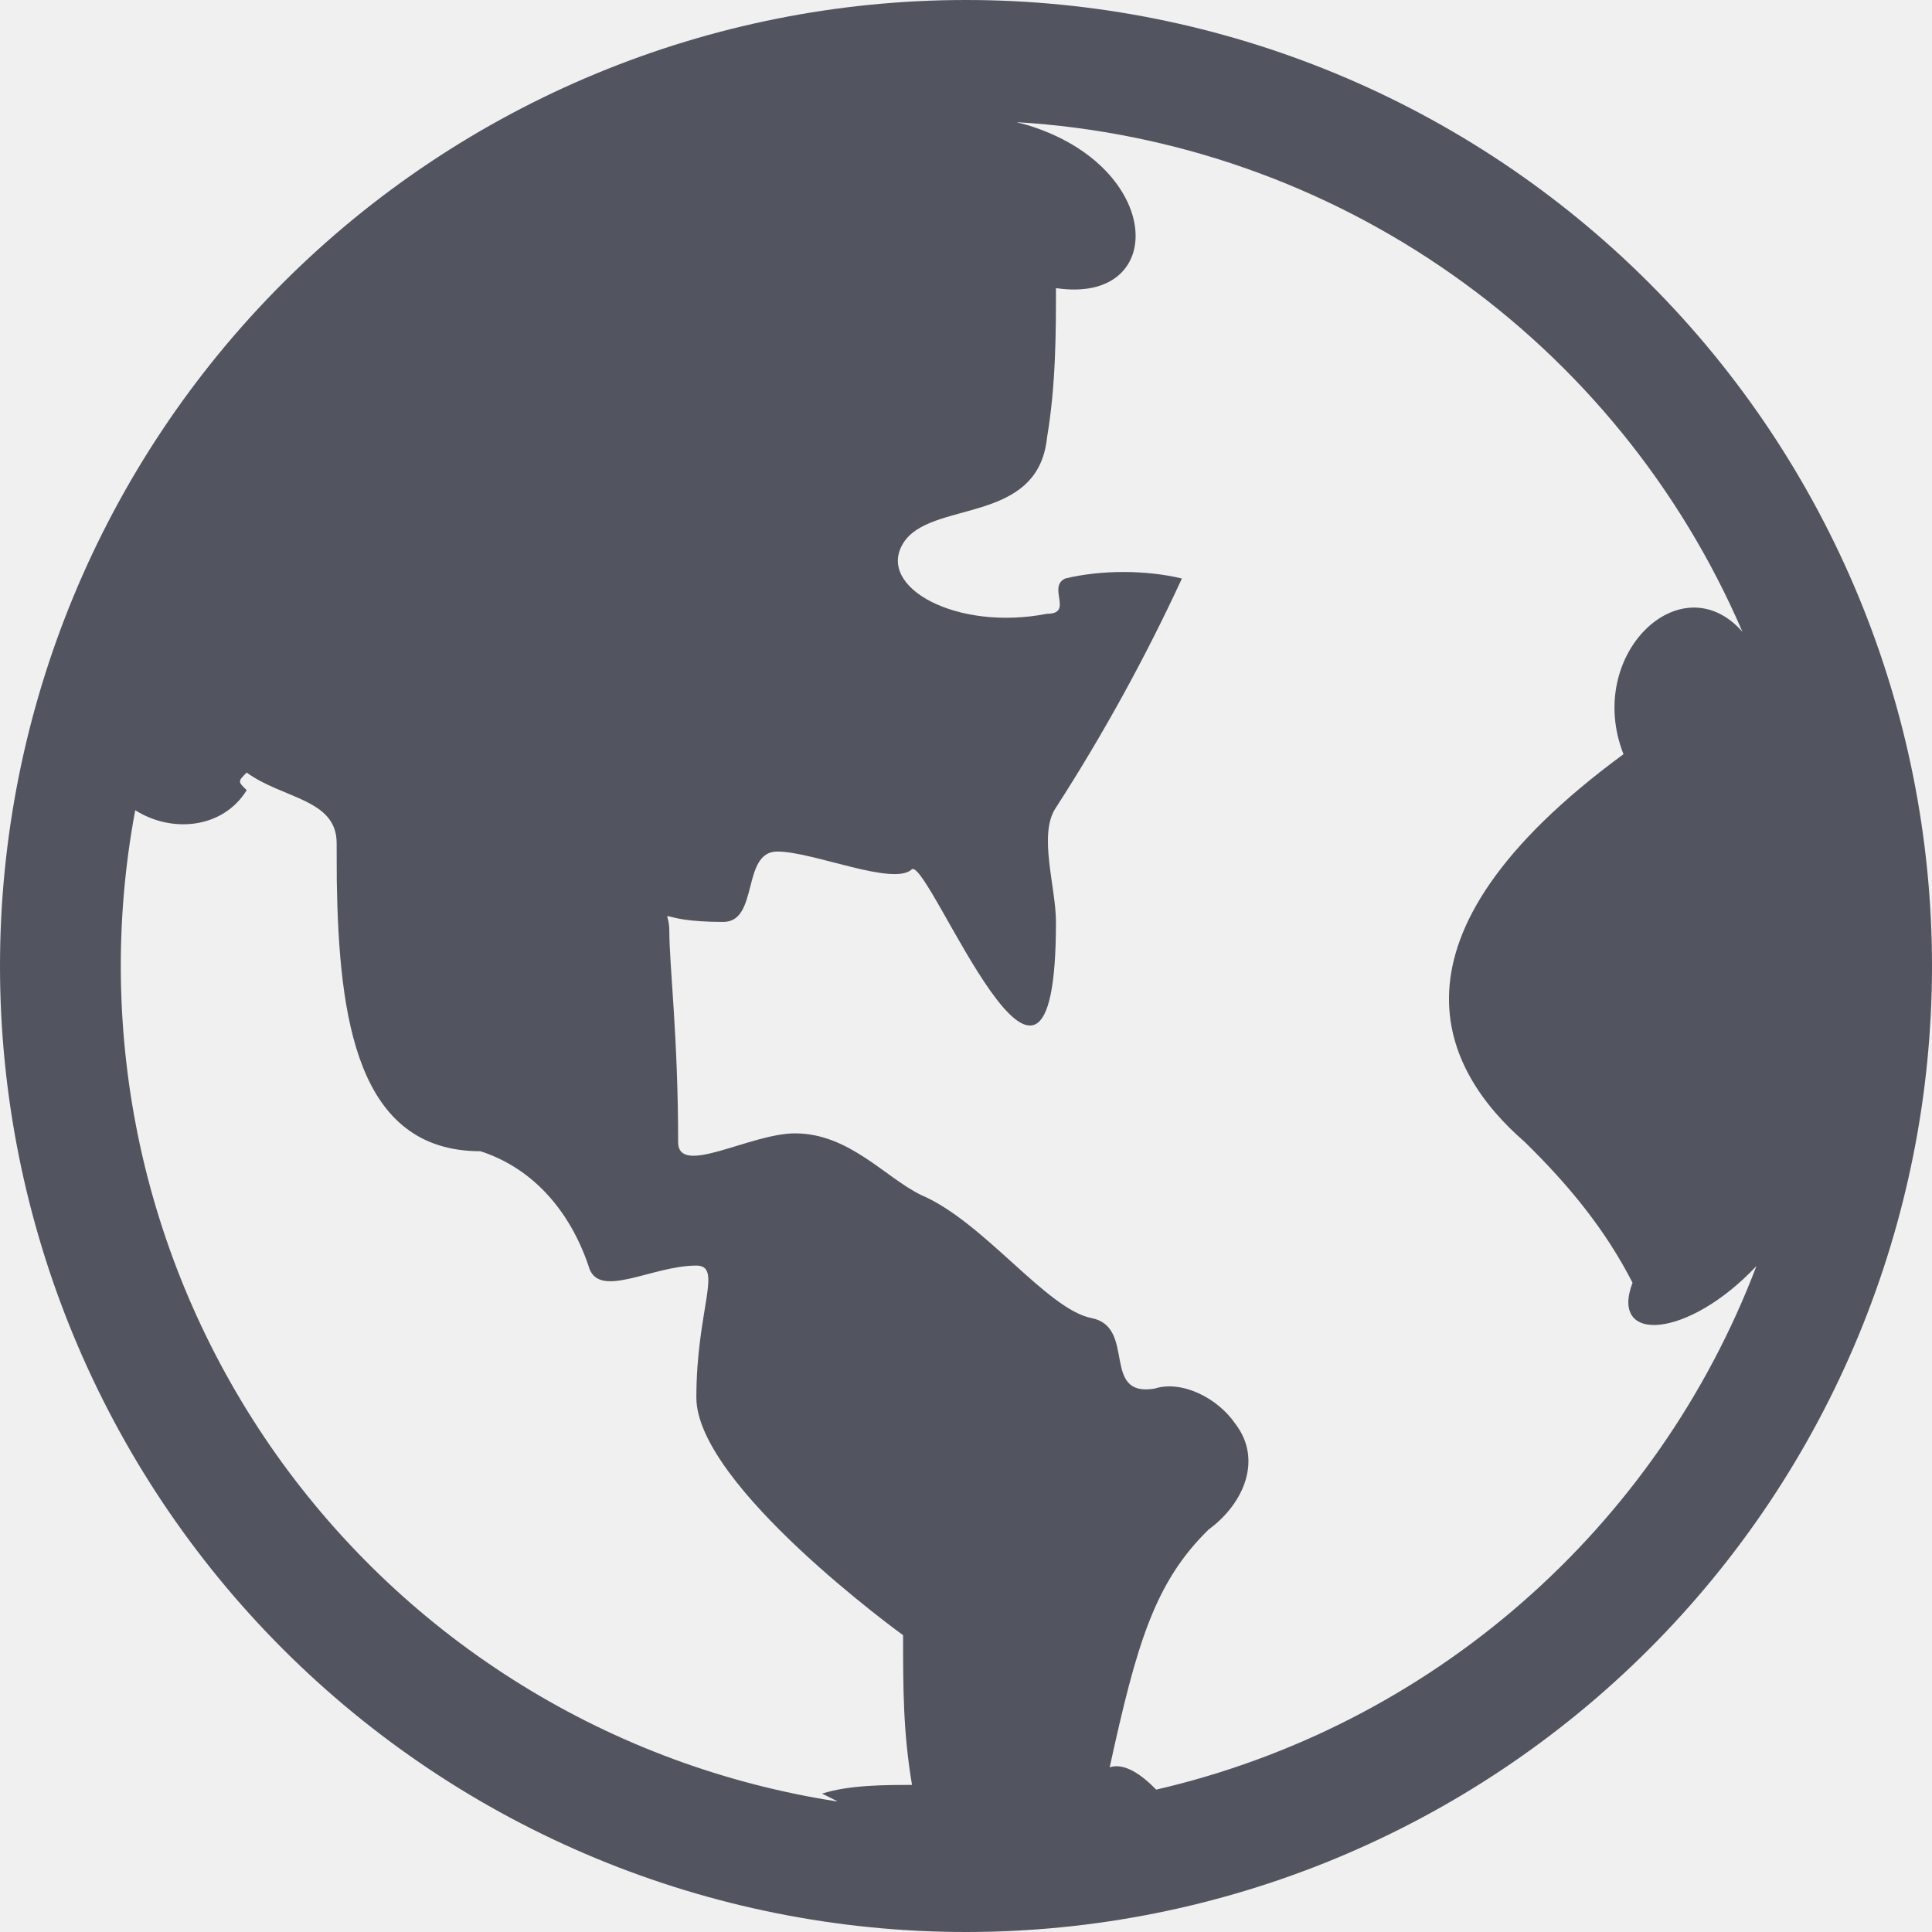
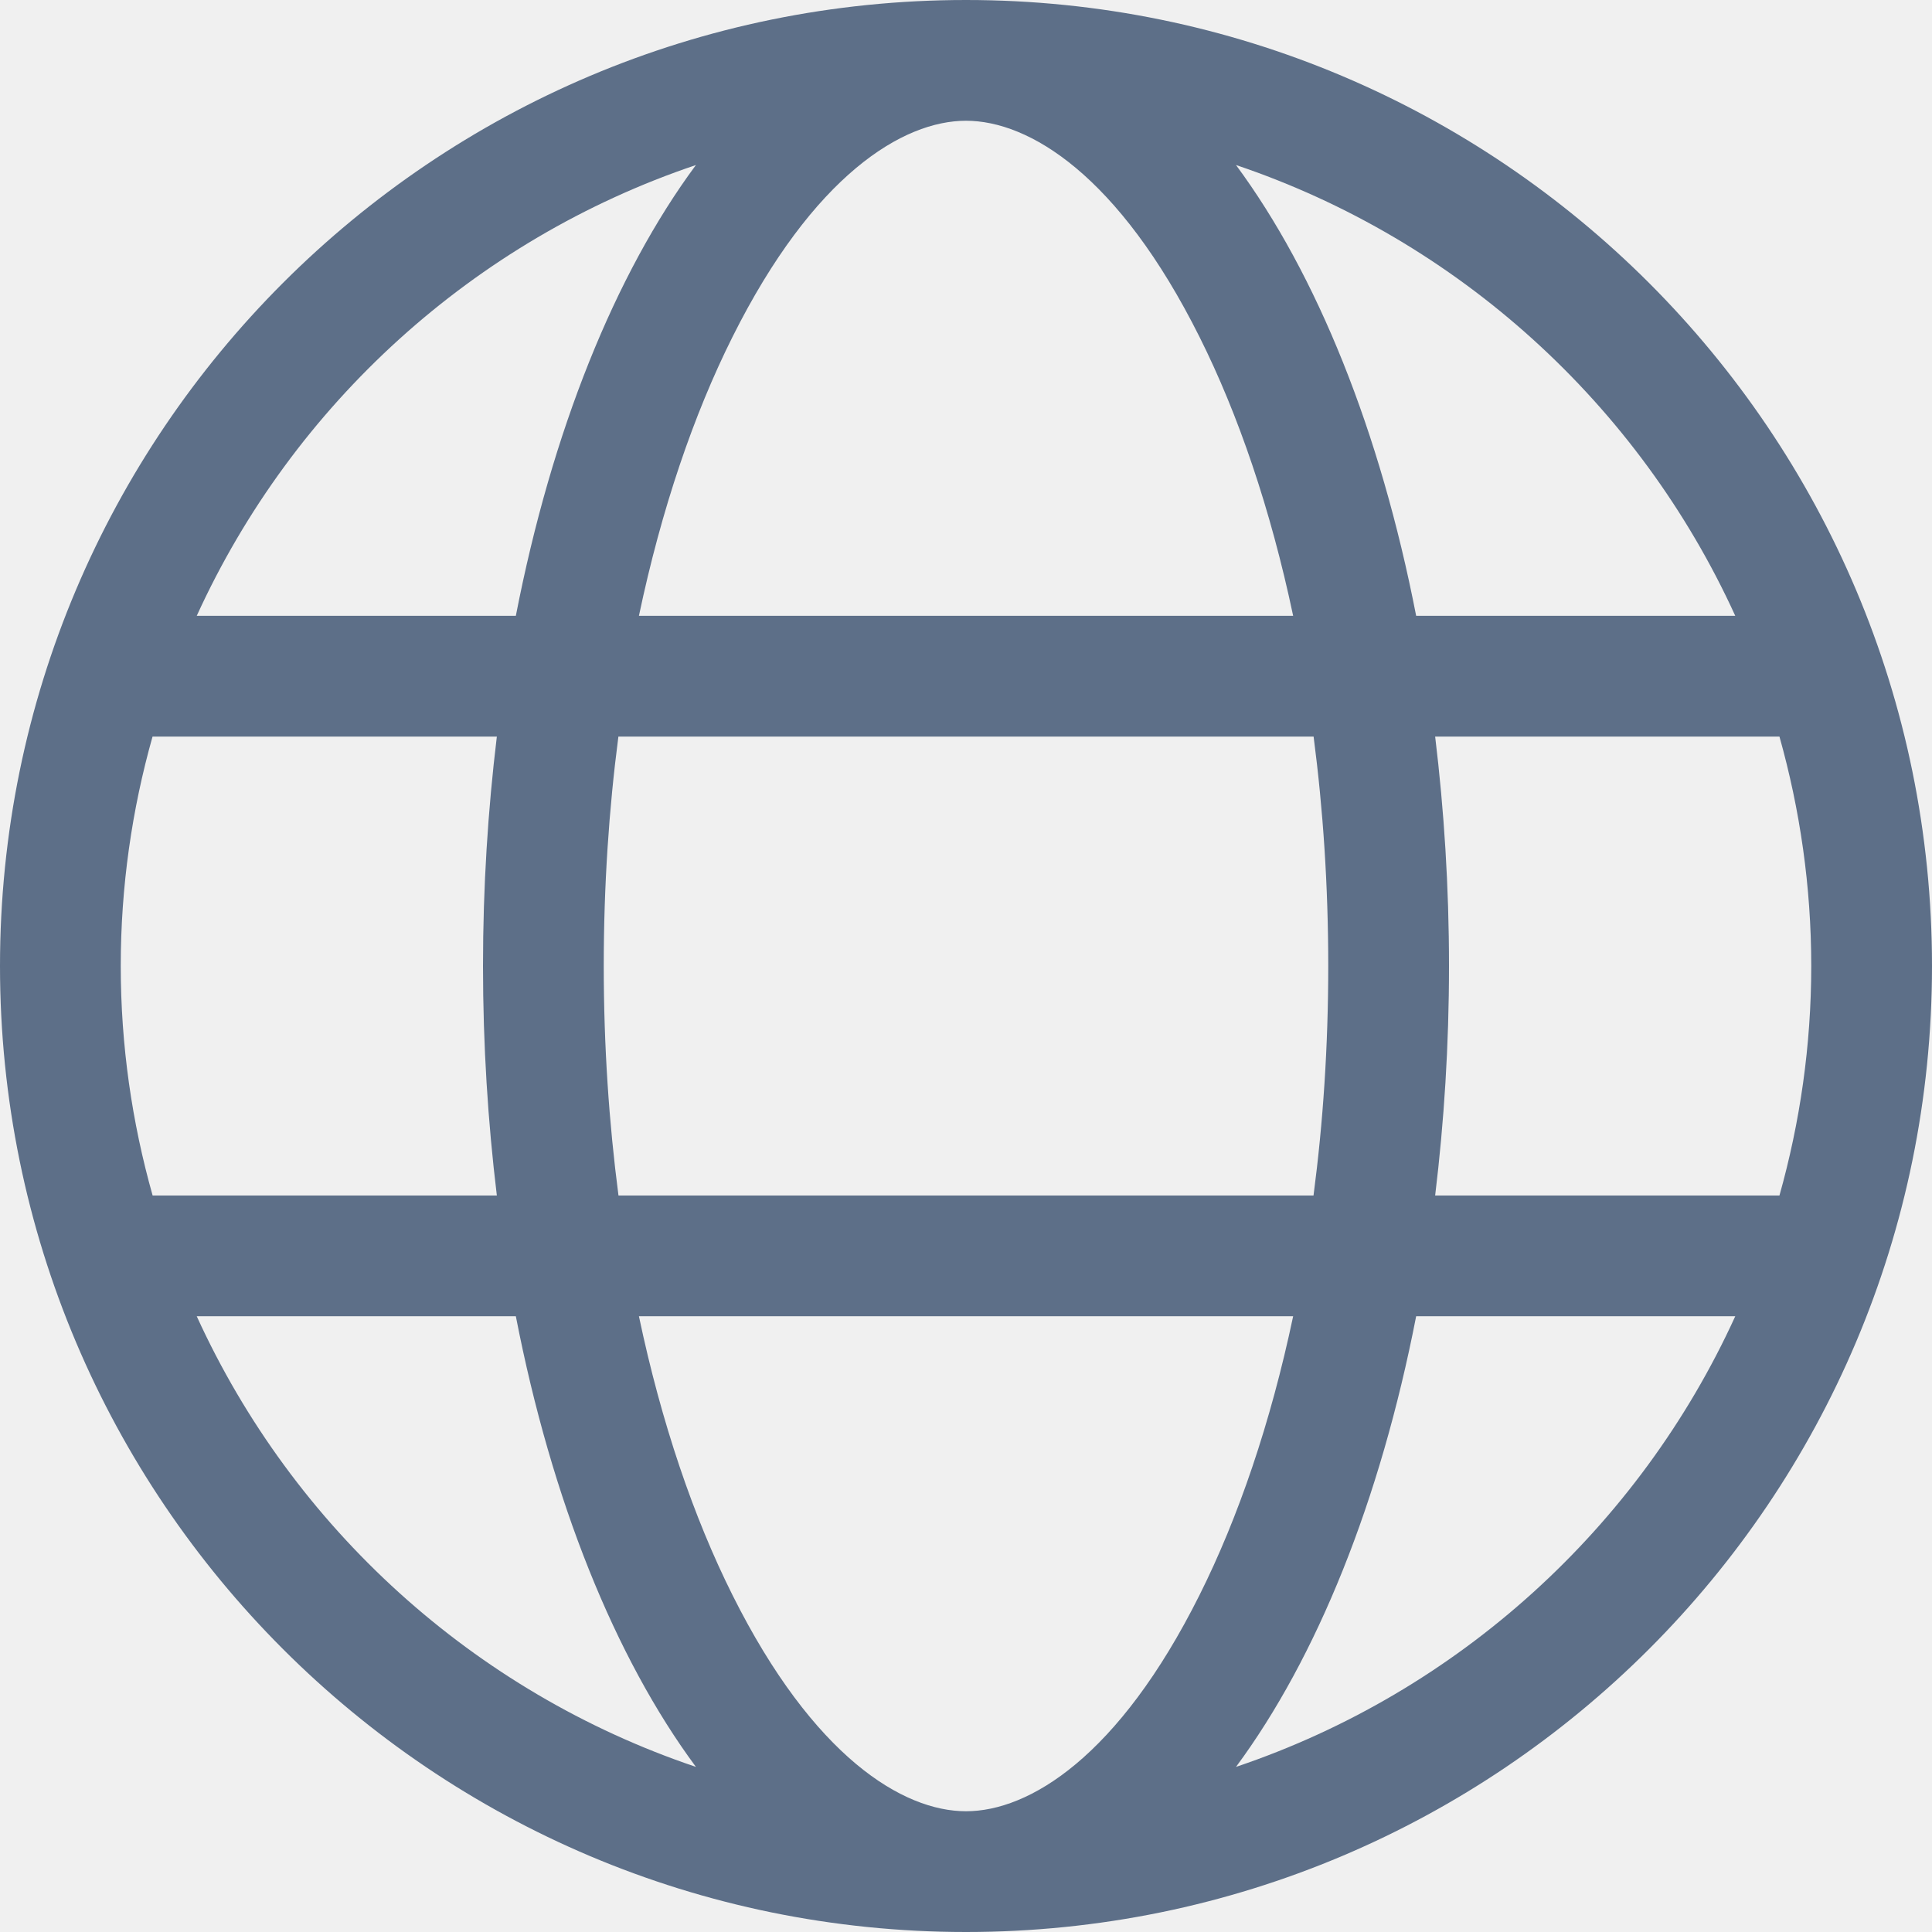
- <svg xmlns="http://www.w3.org/2000/svg" width="16" height="16" viewBox="0 0 16 16" fill="none">
-   <g clip-path="url(#clip0_6016_43500)">
-     <path d="M8 0C10.122 0 12.157 0.843 13.657 2.343C15.157 3.843 16 5.878 16 8C16 10.122 15.157 12.157 13.657 13.657C12.157 15.157 10.122 16 8 16C5.878 16 3.843 15.157 2.343 13.657C0.843 12.157 0 10.122 0 8C0 5.878 0.843 3.843 2.343 2.343C3.843 0.843 5.878 0 8 0ZM2.043 6.398C1.969 6.472 1.969 6.472 2.043 6.544C1.846 6.863 1.423 6.902 1.12 6.71C0.947 7.632 0.962 8.58 1.162 9.497C1.363 10.413 1.746 11.28 2.288 12.046C2.831 12.812 3.521 13.461 4.319 13.954C5.117 14.448 6.007 14.776 6.934 14.919L6.928 14.914L6.808 14.854C7.033 14.782 7.331 14.782 7.553 14.782C7.479 14.344 7.479 13.981 7.479 13.542C7.479 13.542 5.767 12.304 5.767 11.574C5.767 10.844 5.99 10.481 5.767 10.481C5.394 10.481 4.947 10.773 4.873 10.481C4.724 10.043 4.426 9.679 3.979 9.534C2.954 9.534 2.807 8.43 2.789 7.292L2.788 6.982C2.788 6.616 2.341 6.616 2.043 6.398ZM8.423 1.013L8.509 1.036C9.643 1.382 9.676 2.526 8.745 2.386C8.745 2.749 8.745 3.186 8.671 3.624C8.596 4.354 7.702 4.136 7.479 4.5C7.257 4.865 7.926 5.229 8.671 5.083C8.894 5.083 8.671 4.863 8.821 4.791C9.118 4.719 9.49 4.719 9.788 4.791C9.485 5.447 9.136 6.081 8.745 6.688C8.595 6.906 8.745 7.344 8.745 7.635C8.745 9.824 7.702 7.125 7.553 7.198C7.404 7.344 6.735 7.052 6.437 7.052C6.139 7.052 6.287 7.635 5.99 7.635C5.394 7.635 5.543 7.489 5.543 7.707C5.543 7.999 5.616 8.583 5.616 9.458C5.616 9.75 6.212 9.386 6.584 9.386C7.031 9.386 7.329 9.75 7.627 9.896C8.147 10.116 8.669 10.845 9.041 10.916C9.413 10.991 9.115 11.573 9.561 11.5C9.784 11.428 10.082 11.574 10.231 11.792C10.455 12.084 10.306 12.45 10.008 12.668C9.562 13.105 9.413 13.615 9.19 14.636C9.312 14.596 9.456 14.698 9.575 14.821C10.696 14.562 11.736 14.03 12.602 13.274C13.469 12.518 14.137 11.56 14.546 10.485C13.98 11.086 13.326 11.132 13.52 10.623C13.296 10.186 12.998 9.82 12.626 9.456C11.955 8.873 11.359 7.778 13.445 6.246C13.122 5.424 13.922 4.656 14.43 5.232C13.918 4.042 13.085 3.017 12.024 2.272C10.964 1.527 9.718 1.09 8.424 1.012L8.423 1.013Z" fill="#52555F" />
-   </g>
-   <defs>
-     <clipPath id="clip0_6016_43500">
-       <rect width="16" height="16" fill="white" />
-     </clipPath>
-   </defs>
+ <svg xmlns="http://www.w3.org/2000/svg" width="24" height="24" viewBox="0 0 24 24" fill="none">
+   <path d="M12 0C18.627 0 24 5.373 24 12C24 18.627 18.627 24 12 24C5.373 24 0 18.627 0 12C0 5.373 5.373 0 12 0ZM7.937 16.351C8.216 17.677 8.617 18.851 9.099 19.814C10.105 21.827 11.217 22.5 12 22.5C12.783 22.5 13.895 21.827 14.901 19.814C15.383 18.851 15.784 17.677 16.064 16.351H7.937ZM2.444 16.351C3.641 18.975 5.885 21.019 8.645 21.949C7.64 20.592 6.854 18.642 6.408 16.351H2.444ZM17.592 16.351C17.146 18.642 16.359 20.592 15.354 21.949C18.114 21.019 20.359 18.975 21.556 16.351H17.592ZM1.895 9.15C1.639 10.057 1.5 11.012 1.5 12C1.5 12.988 1.64 13.944 1.896 14.851H6.172C6.061 13.937 6 12.982 6 12C6 11.018 6.061 10.064 6.172 9.15H1.895ZM7.682 9.15C7.564 10.053 7.5 11.008 7.5 12C7.5 12.992 7.565 13.947 7.683 14.851H16.317C16.436 13.947 16.5 12.992 16.5 12C16.5 11.008 16.436 10.053 16.318 9.15H7.682ZM17.828 9.15C17.939 10.064 18 11.018 18 12C18 12.982 17.939 13.937 17.828 14.851H22.105C22.36 13.944 22.5 12.988 22.5 12C22.5 11.012 22.36 10.057 22.105 9.15H17.828ZM8.645 2.05C5.885 2.98 3.641 5.025 2.444 7.65H6.408C6.854 5.358 7.64 3.407 8.645 2.05ZM12 1.5C11.217 1.5 10.105 2.173 9.099 4.186C8.617 5.149 8.216 6.324 7.937 7.65H16.064C15.784 6.324 15.383 5.149 14.901 4.186C13.895 2.173 12.783 1.5 12 1.5ZM15.354 2.05C16.359 3.408 17.146 5.358 17.592 7.65H21.556C20.359 5.025 18.114 2.98 15.354 2.05Z" fill="#5D6F88" />
</svg>
